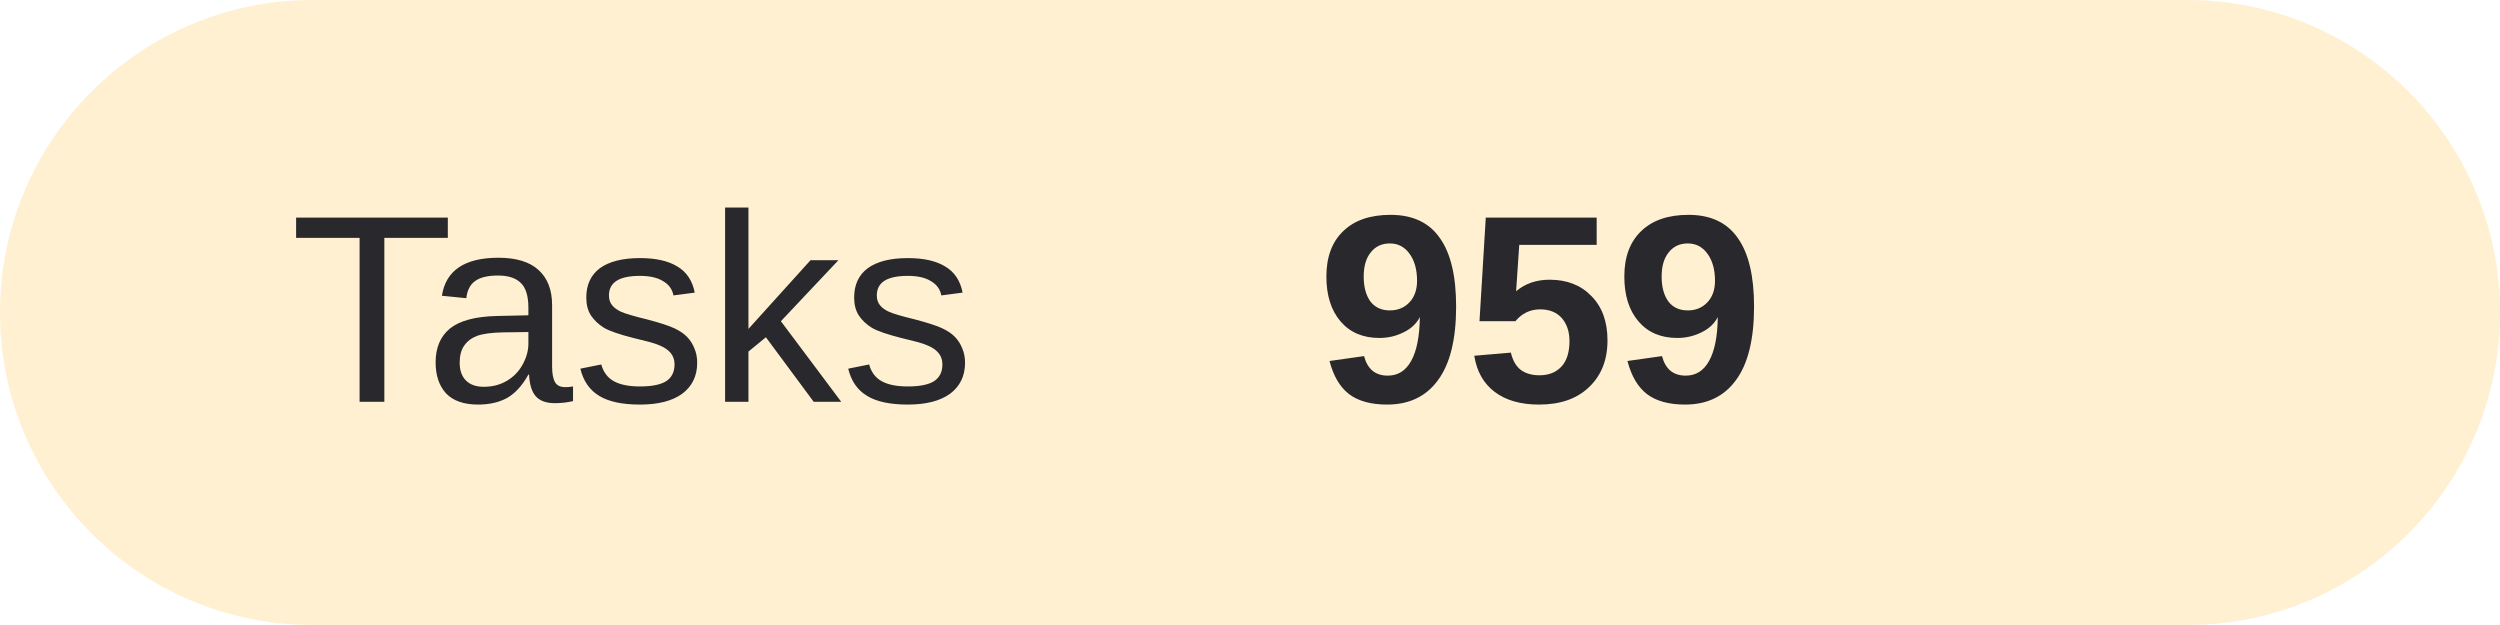
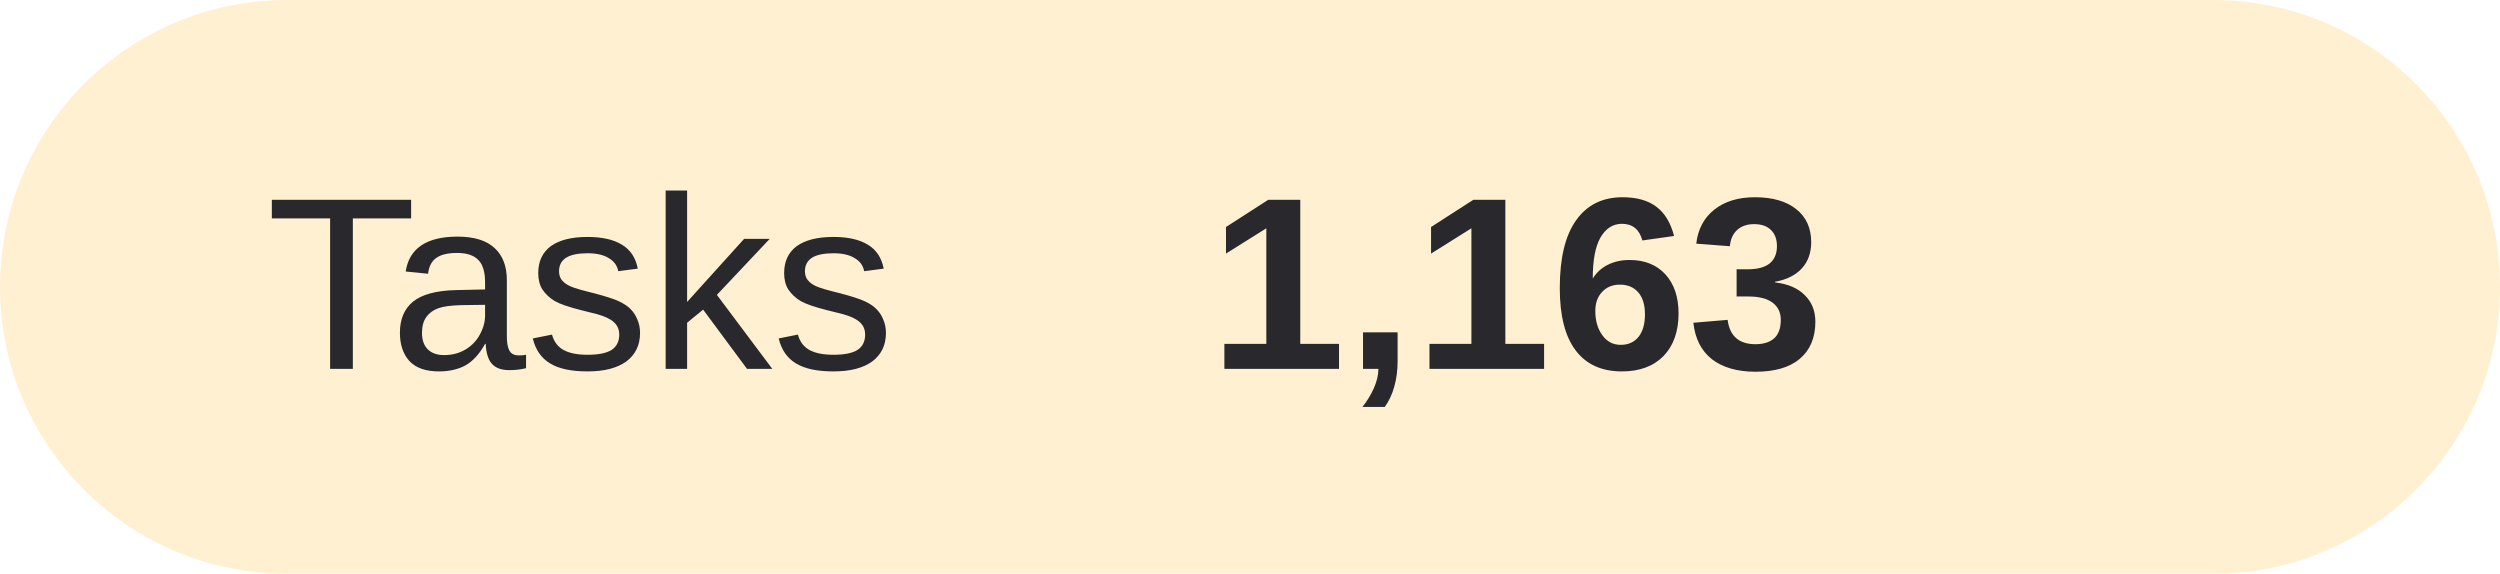
- <svg xmlns="http://www.w3.org/2000/svg" width="112" height="28" viewBox="0 0 112 28" role="img" aria-label="Tasks: 959">
-   <rect width="112" height="28" rx="14" fill="#FFF0D2" />
+ <svg xmlns="http://www.w3.org/2000/svg" width="122" height="28" viewBox="0 0 122 28" role="img" aria-label="Tasks: 1,163">
+   <rect width="122" height="28" rx="14" fill="#FFF0D2" />
  <g fill="#29292D" font-family="-apple-system, BlinkMacSystemFont, Segoe UI, Arial, sans-serif" font-size="12">
    <text x="13" y="18">Tasks</text>
-     <text x="59" y="18" font-weight="600">959</text>
+     <text x="59" y="18" font-weight="600">1,163</text>
  </g>
</svg>
